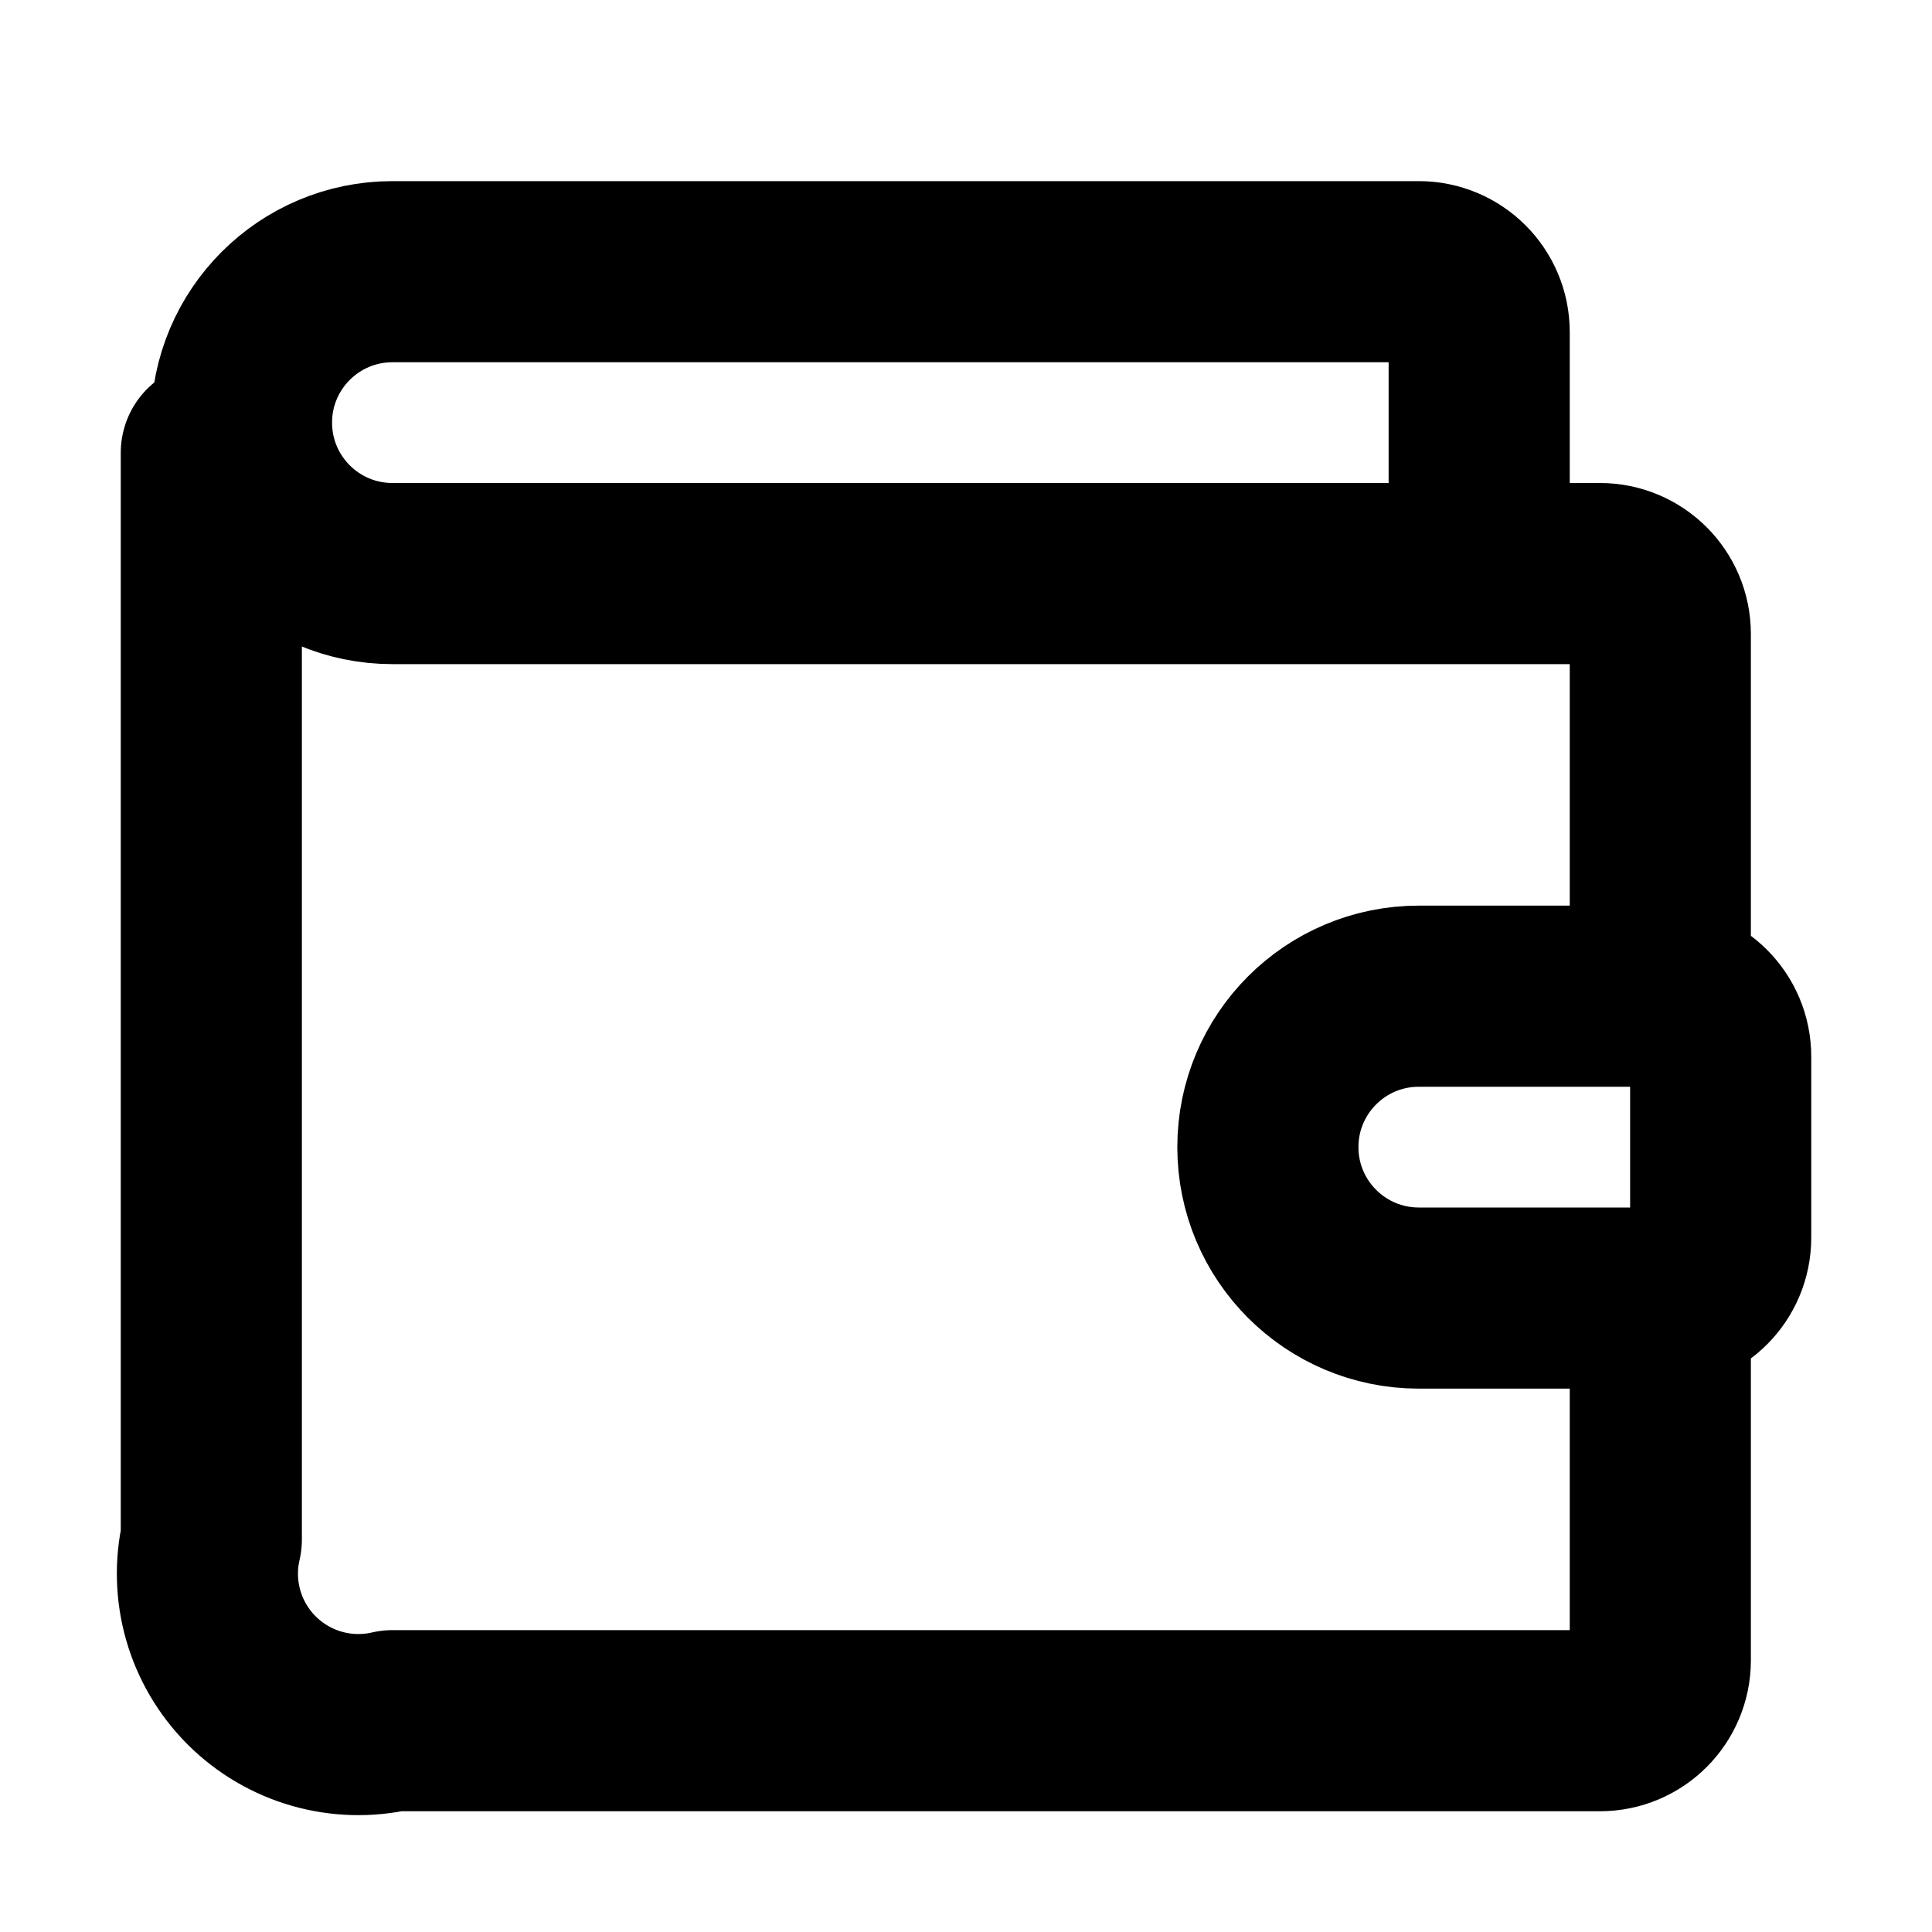
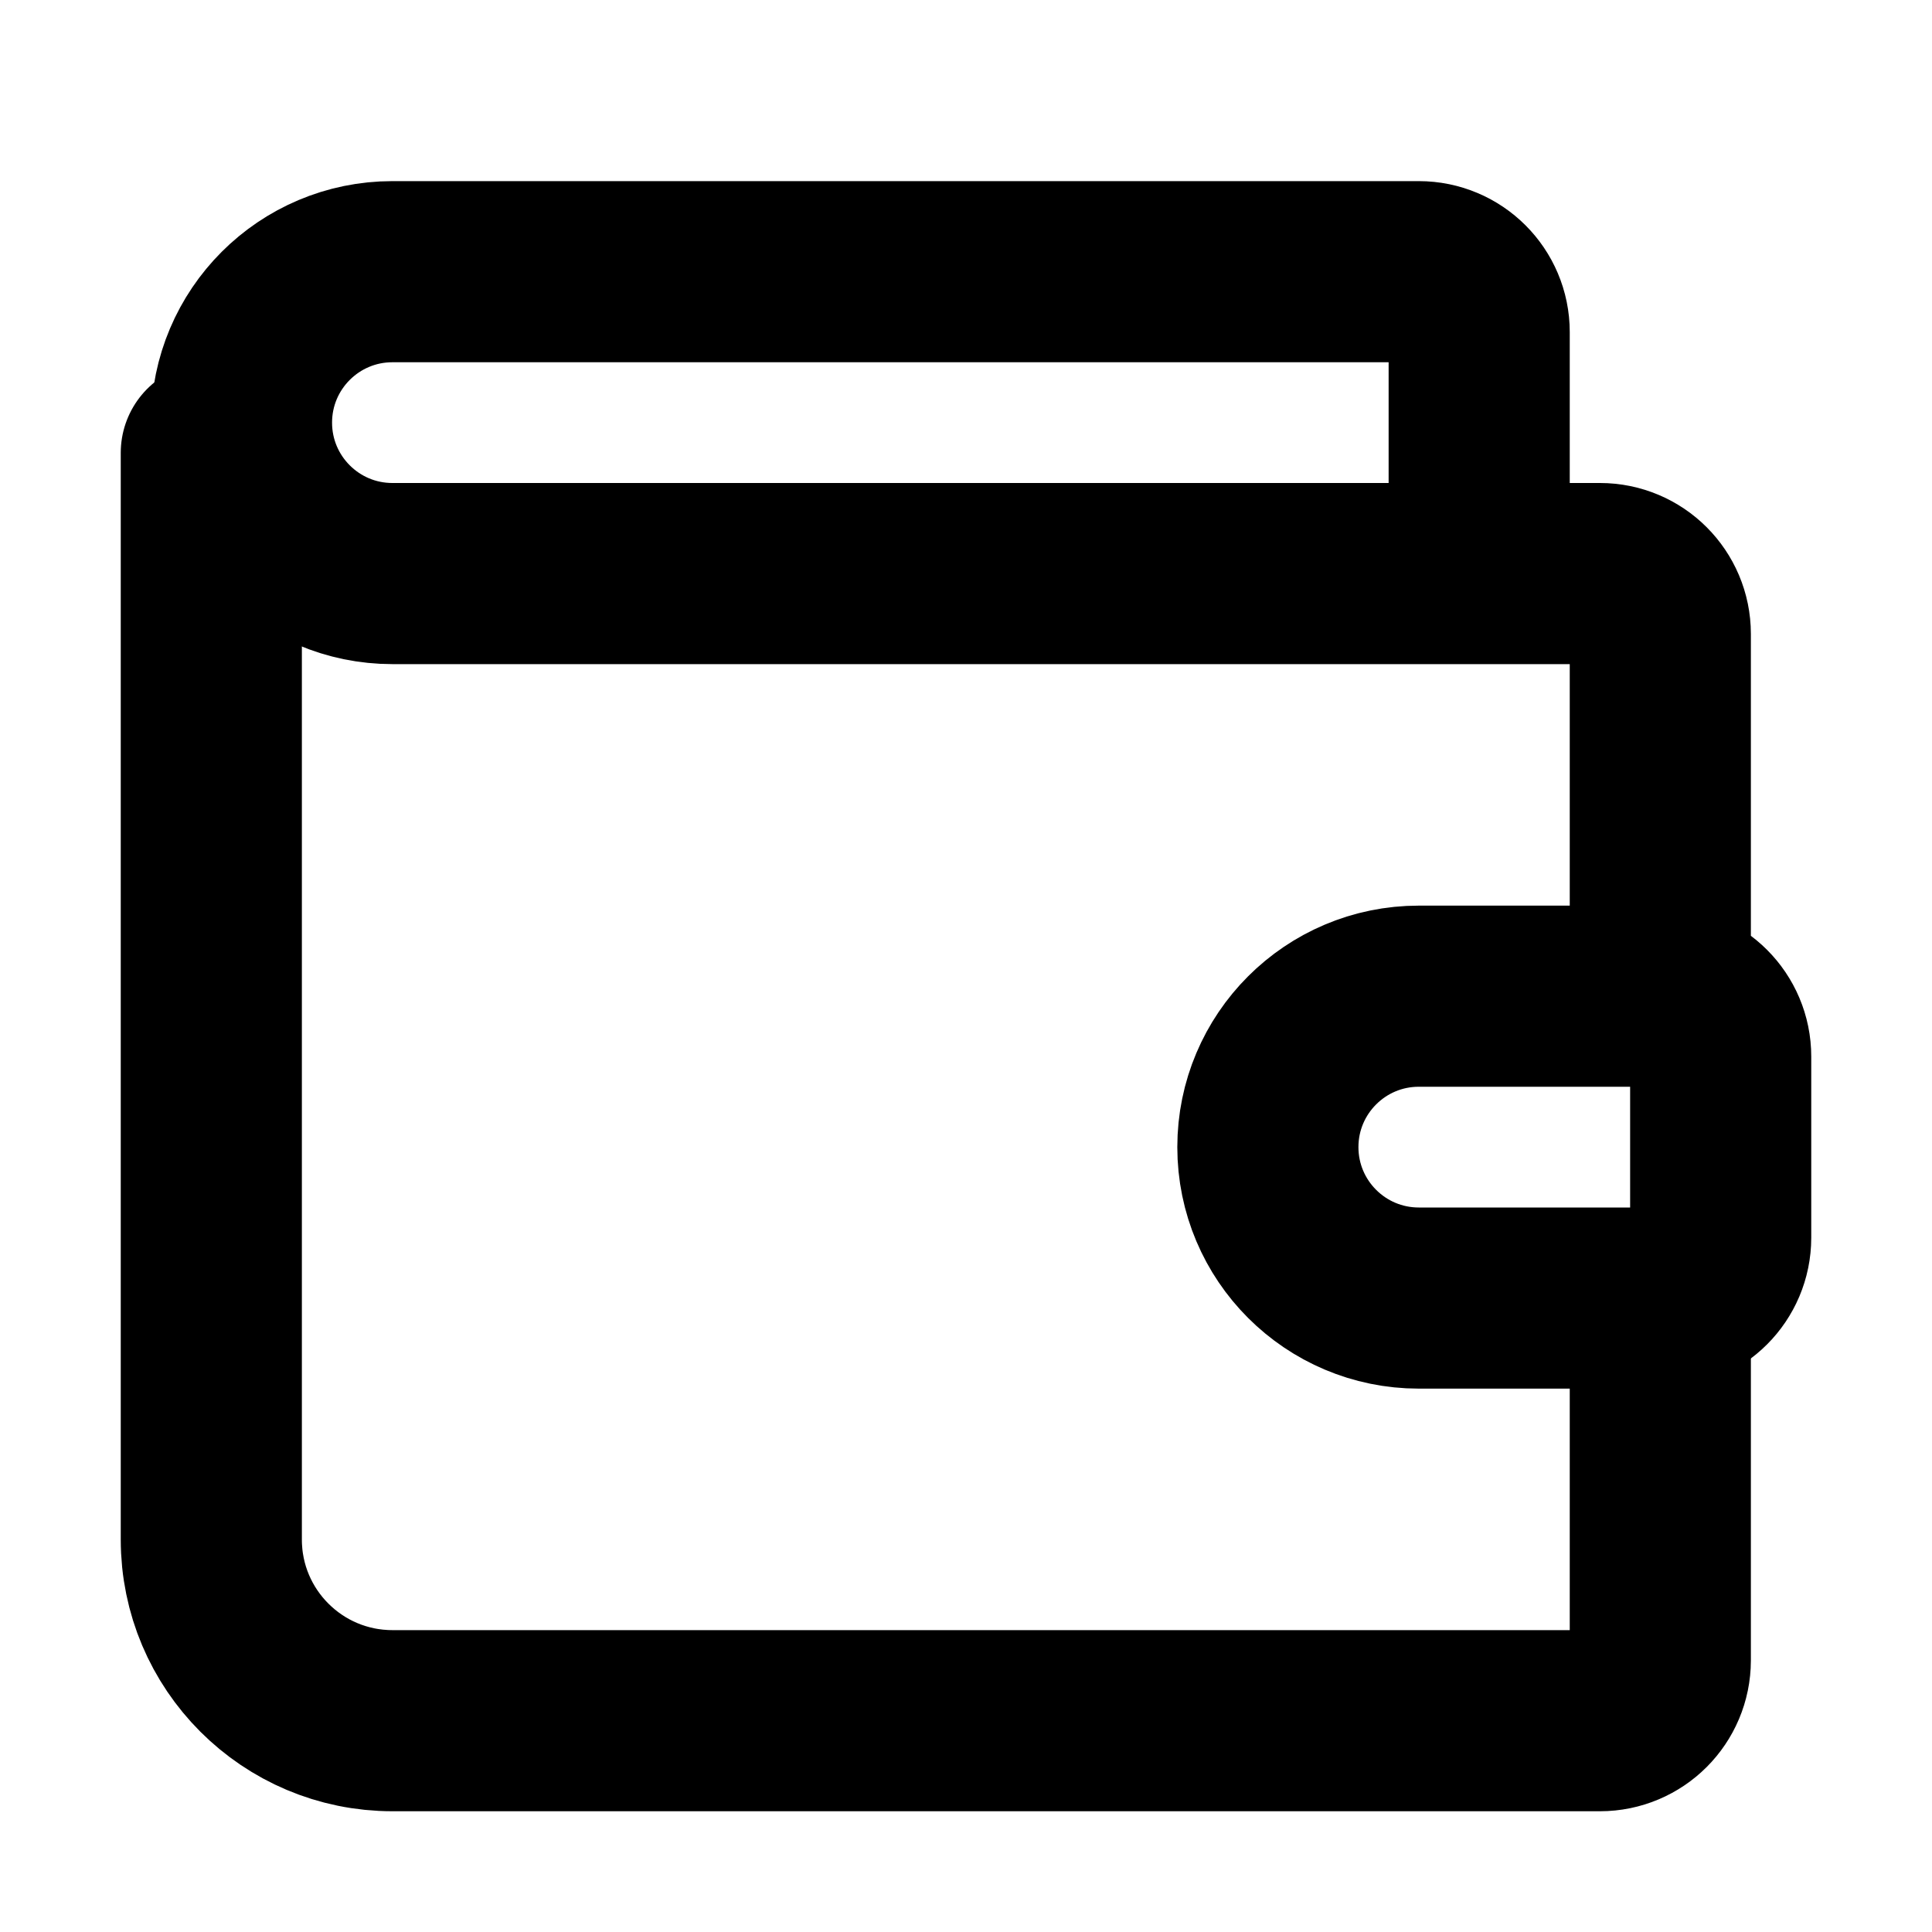
<svg xmlns="http://www.w3.org/2000/svg" width="16" height="16" viewBox="0 0 16 16" fill="none" stroke="currentColor" stroke-width="1.5" stroke-linecap="round" stroke-linejoin="round">
  <path d="M12.25 4.75 12.25 2.75A.5.5 0 0 0 11.75 2.25L3.25 2.25A1.25 1.25 0 0 0 3.25 4.75L13.25 4.75A.5.5 0 0 1 13.75 5.25L13.75 8.25 11.75 8.25A1.25 1.25 0 0 0 11.75 10.75L13.75 10.75A.5.5 0 0 0 14.25 10.25L14.25 8.75A.5.5 0 0 0 13.75 8.25" />
-   <path d="M1.75 3.75 1.75 12.75A1.25 1.25 0 0 0 3.25 14.25L13.25 14.25A.5.5 0 0 0 13.75 13.75L13.75 10.75" />
+   <path d="M1.75 3.75 1.75 12.75A1.5 1.5 0 0 0 3.25 14.25L13.25 14.25A.5.5 0 0 0 13.75 13.75L13.75 10.75" />
</svg>
